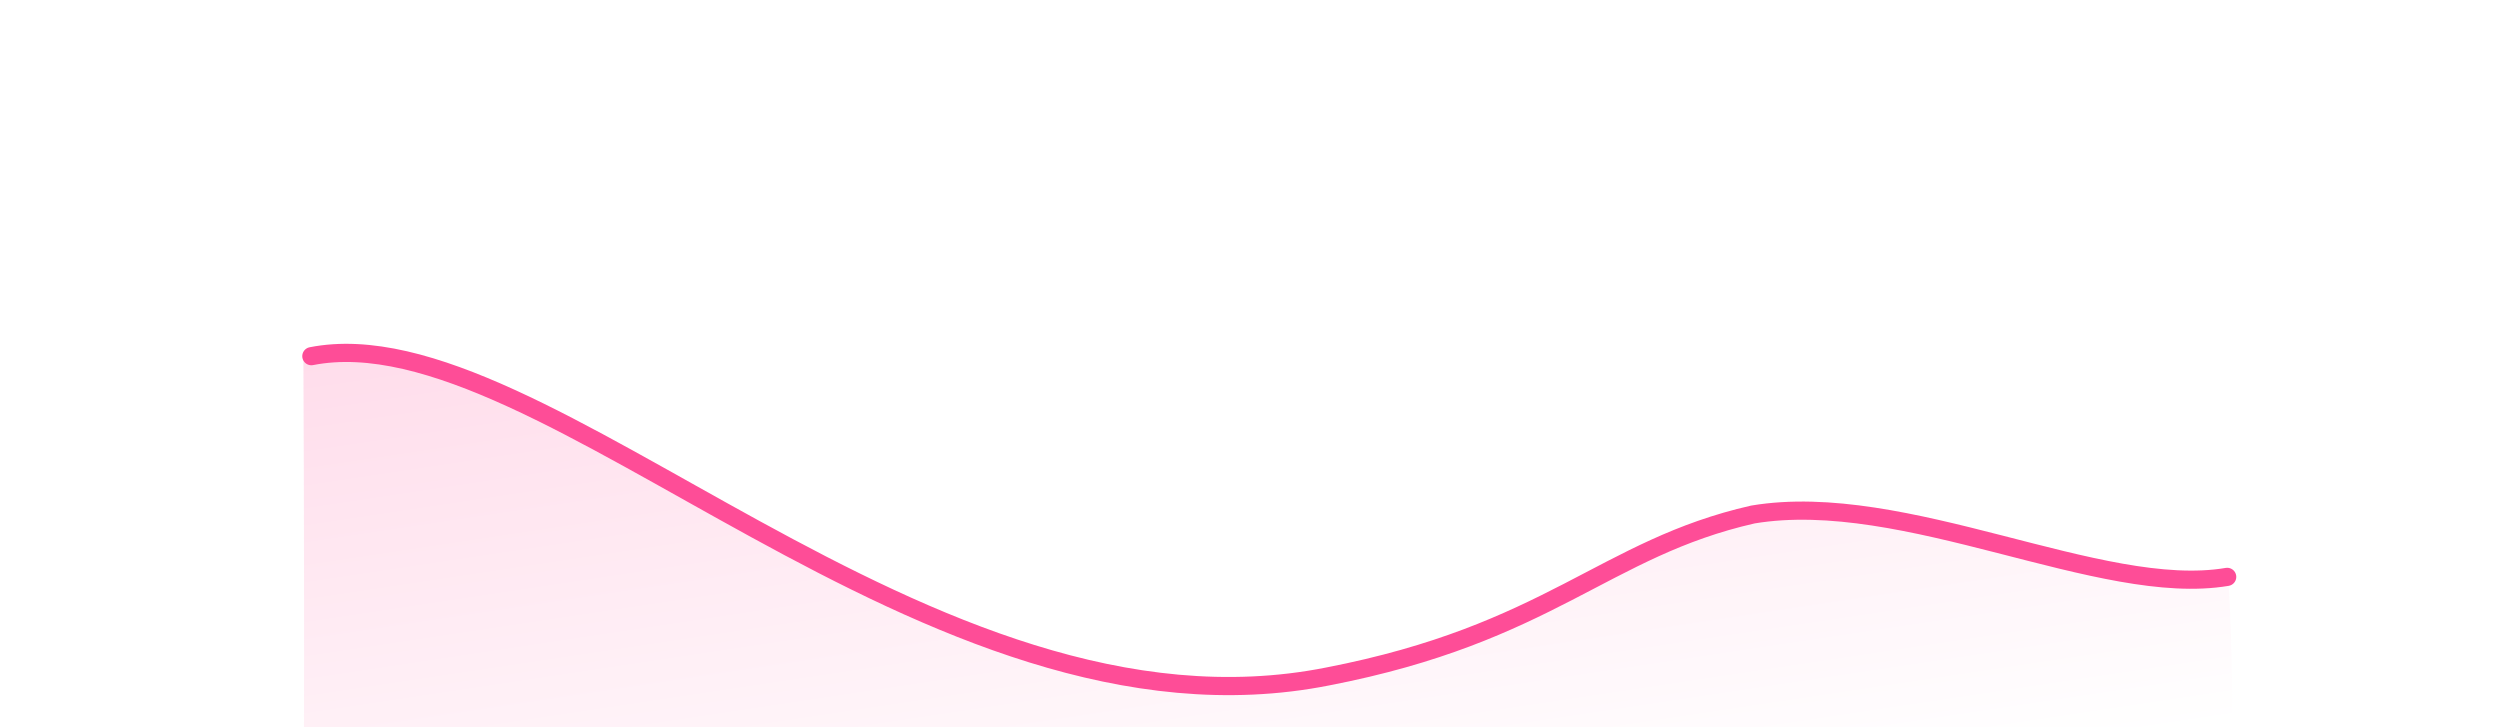
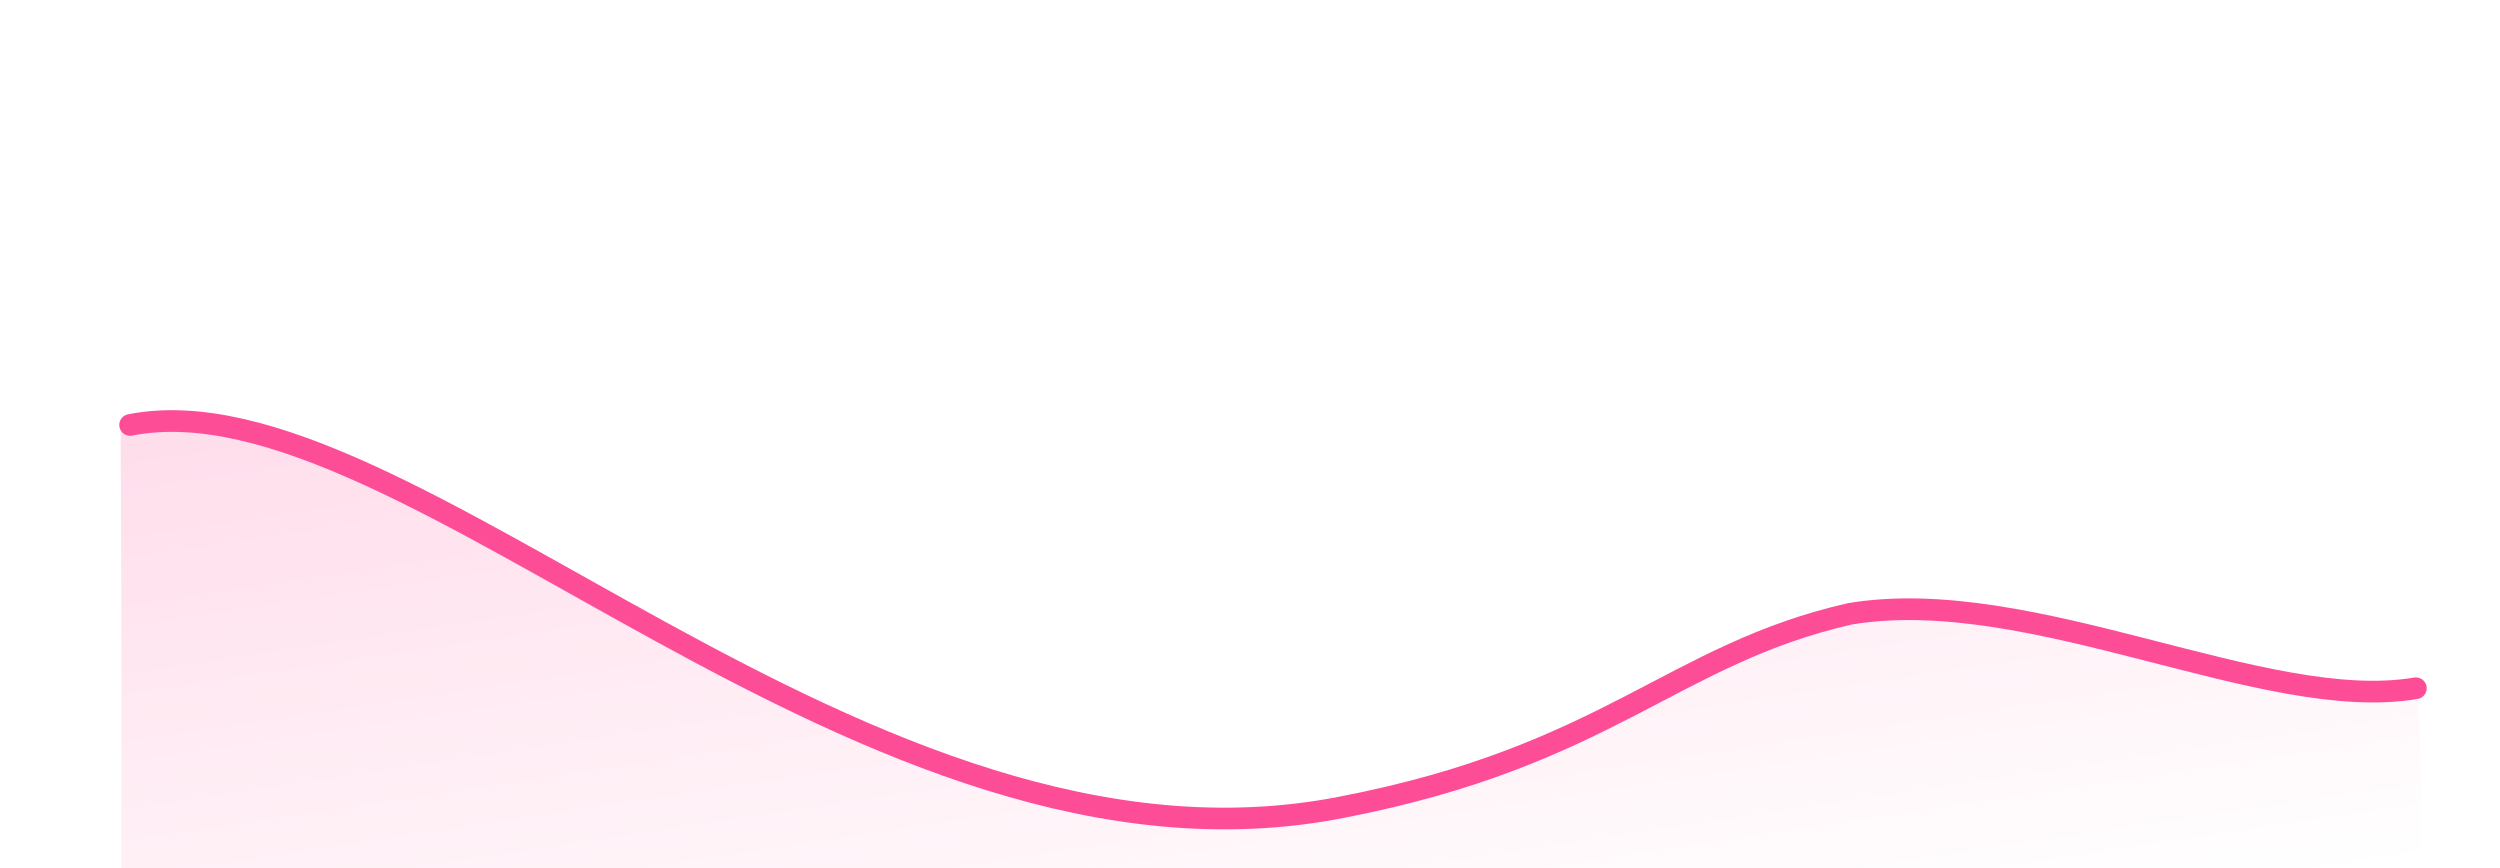
- <svg xmlns="http://www.w3.org/2000/svg" width="172" height="50" viewBox="0 0 172 60" fill="none">
+ <svg xmlns="http://www.w3.org/2000/svg" width="173" height="60" viewBox="0 0 172 60" fill="none">
  <path opacity="0.3" fill-rule="evenodd" clip-rule="evenodd" d="M166.776 47.784C156.281 49.567 140.052 40.501 127.428 42.609C115.085 45.415 110.585 52.477 92.156 56.046C58.805 62.668 27.048 25.696 7.848 29.475C7.976 56.809 7.844 71.87 7.844 71.87L166.774 71.857C166.774 71.857 167.499 60.199 166.776 47.784Z" fill="url(#paint0_linear)" />
  <path d="M166.677 47.627C156.232 49.402 140.08 40.379 127.517 42.477C115.232 45.27 110.754 52.297 92.413 55.849C59.22 62.441 27.614 25.645 8.505 29.406" stroke="#FE4D97" stroke-width="1.5" stroke-linecap="round" />
  <defs>
    <linearGradient id="paint0_linear" x1="170.8" y1="-24.67" x2="183.141" y2="57.135" gradientUnits="userSpaceOnUse">
      <stop stop-color="#FE4D97" />
      <stop offset="1" stop-color="white" />
    </linearGradient>
  </defs>
</svg>
